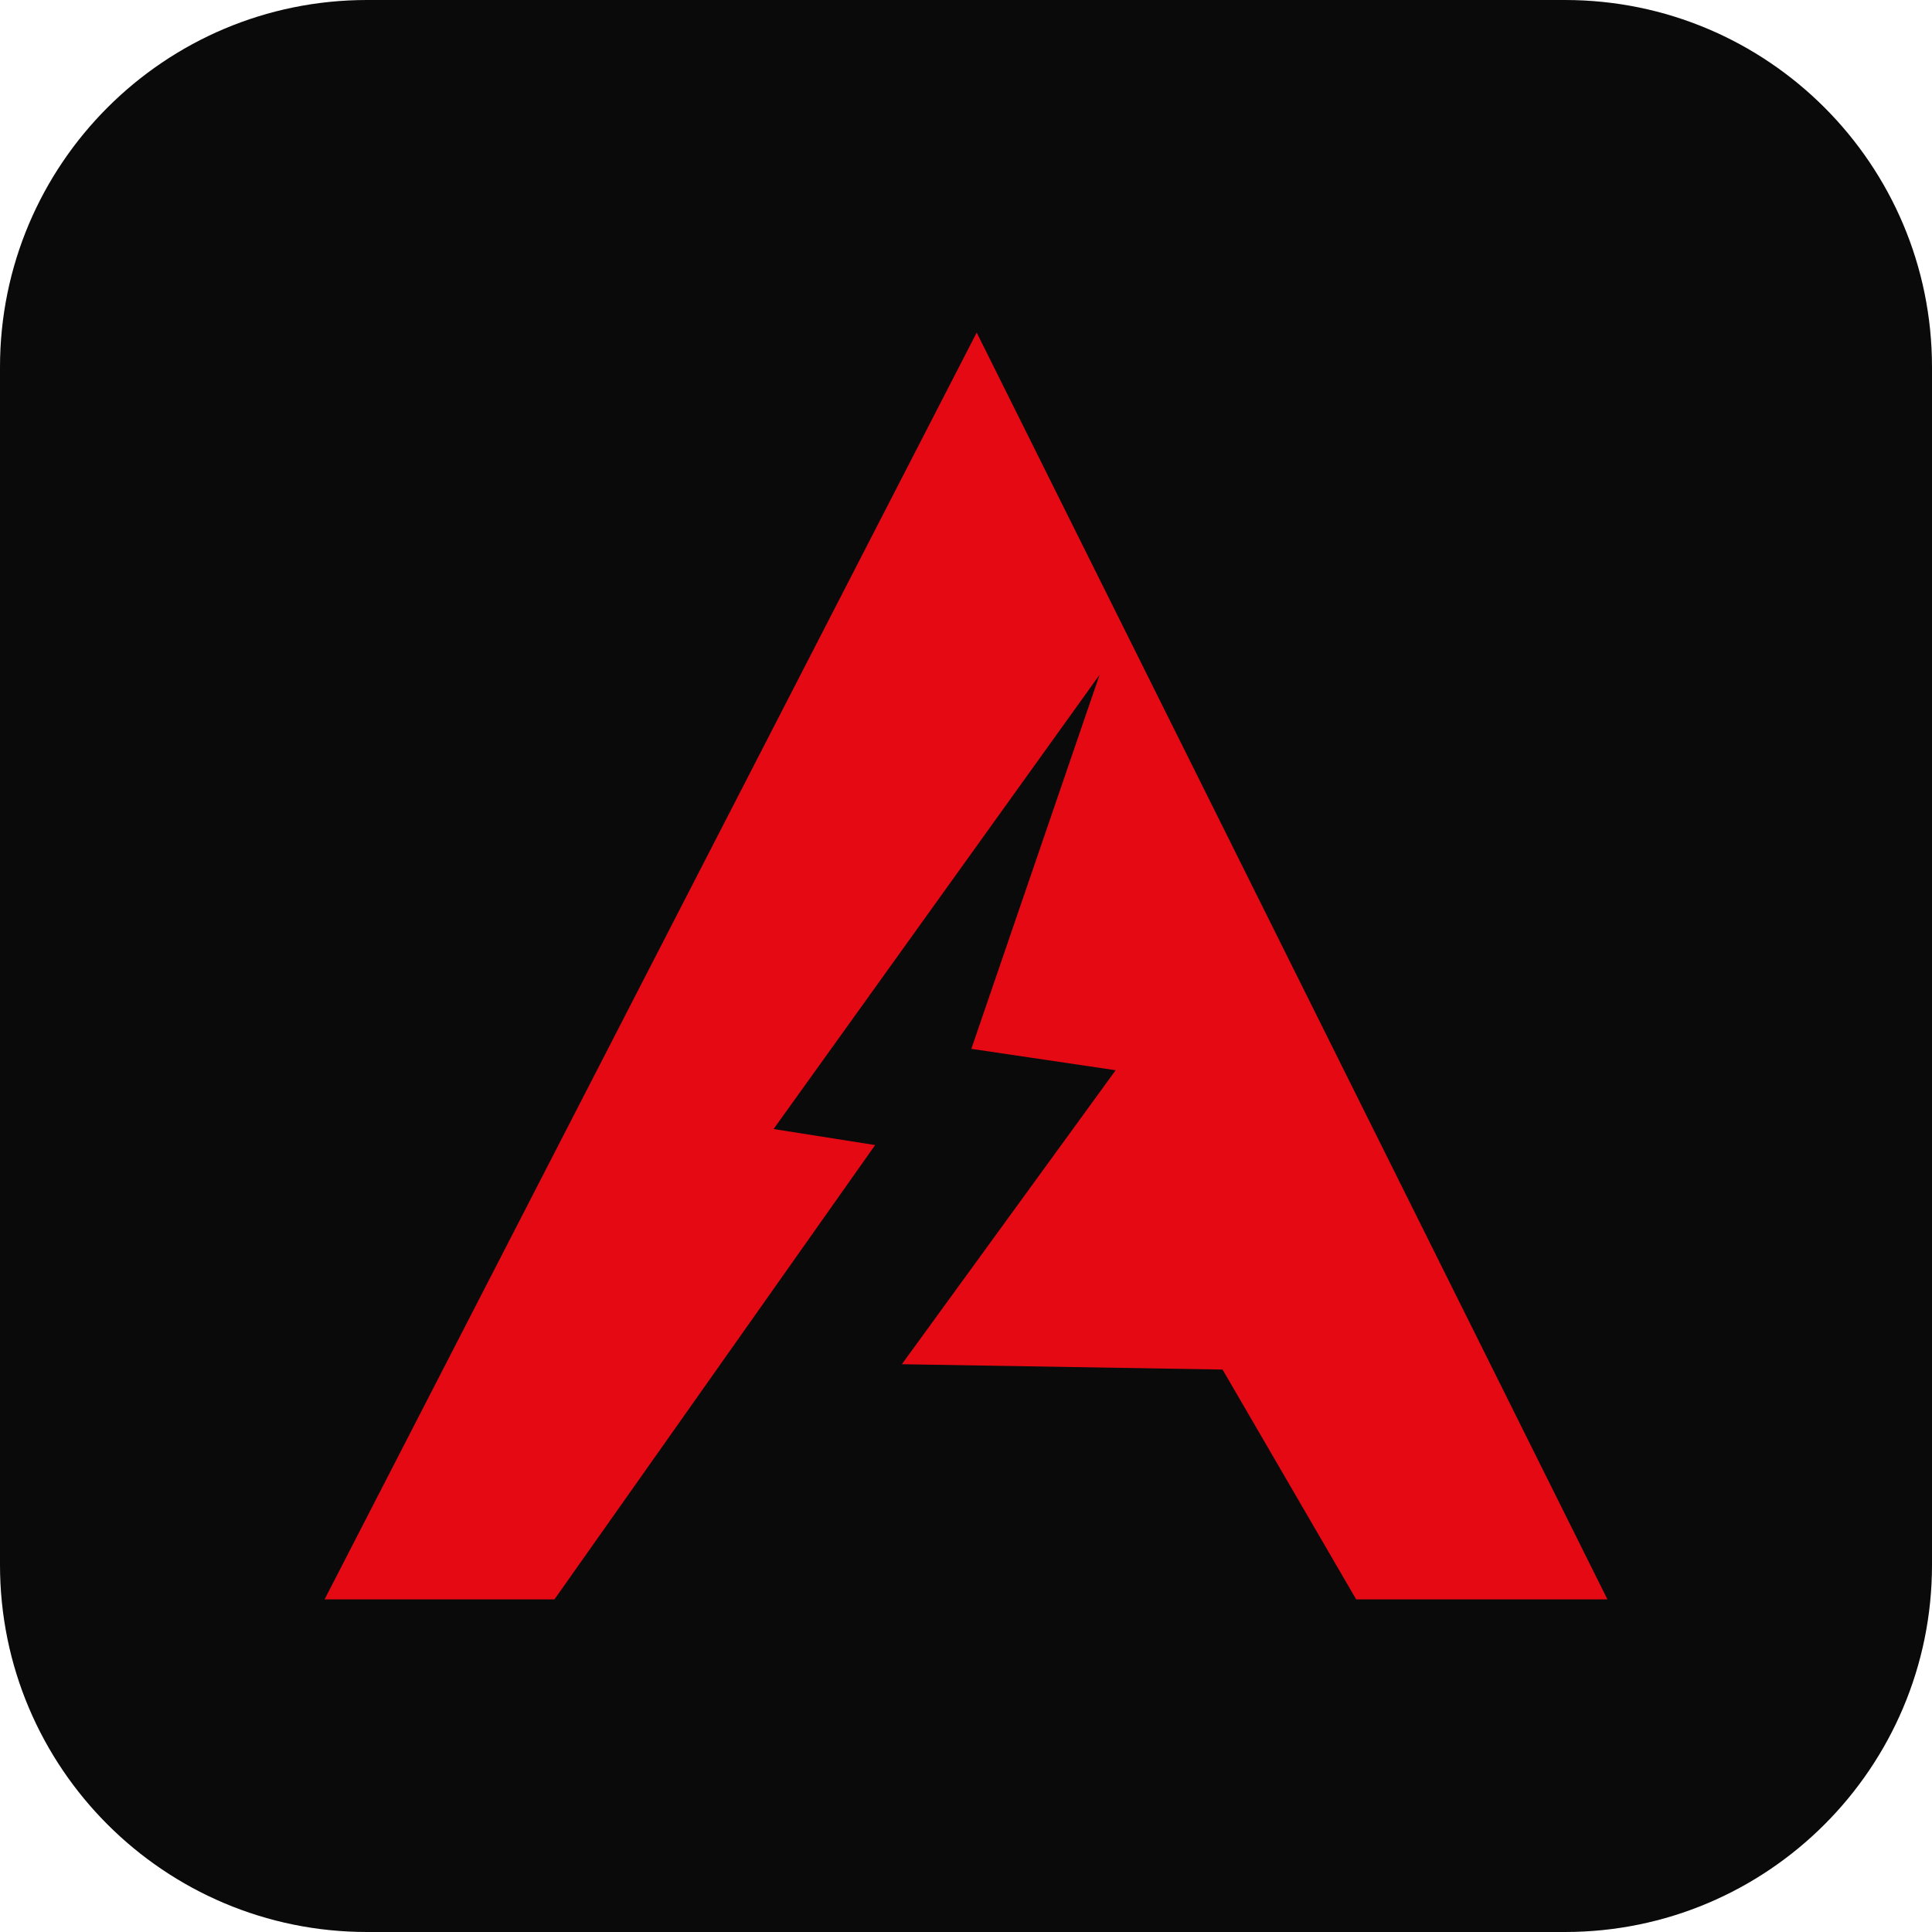
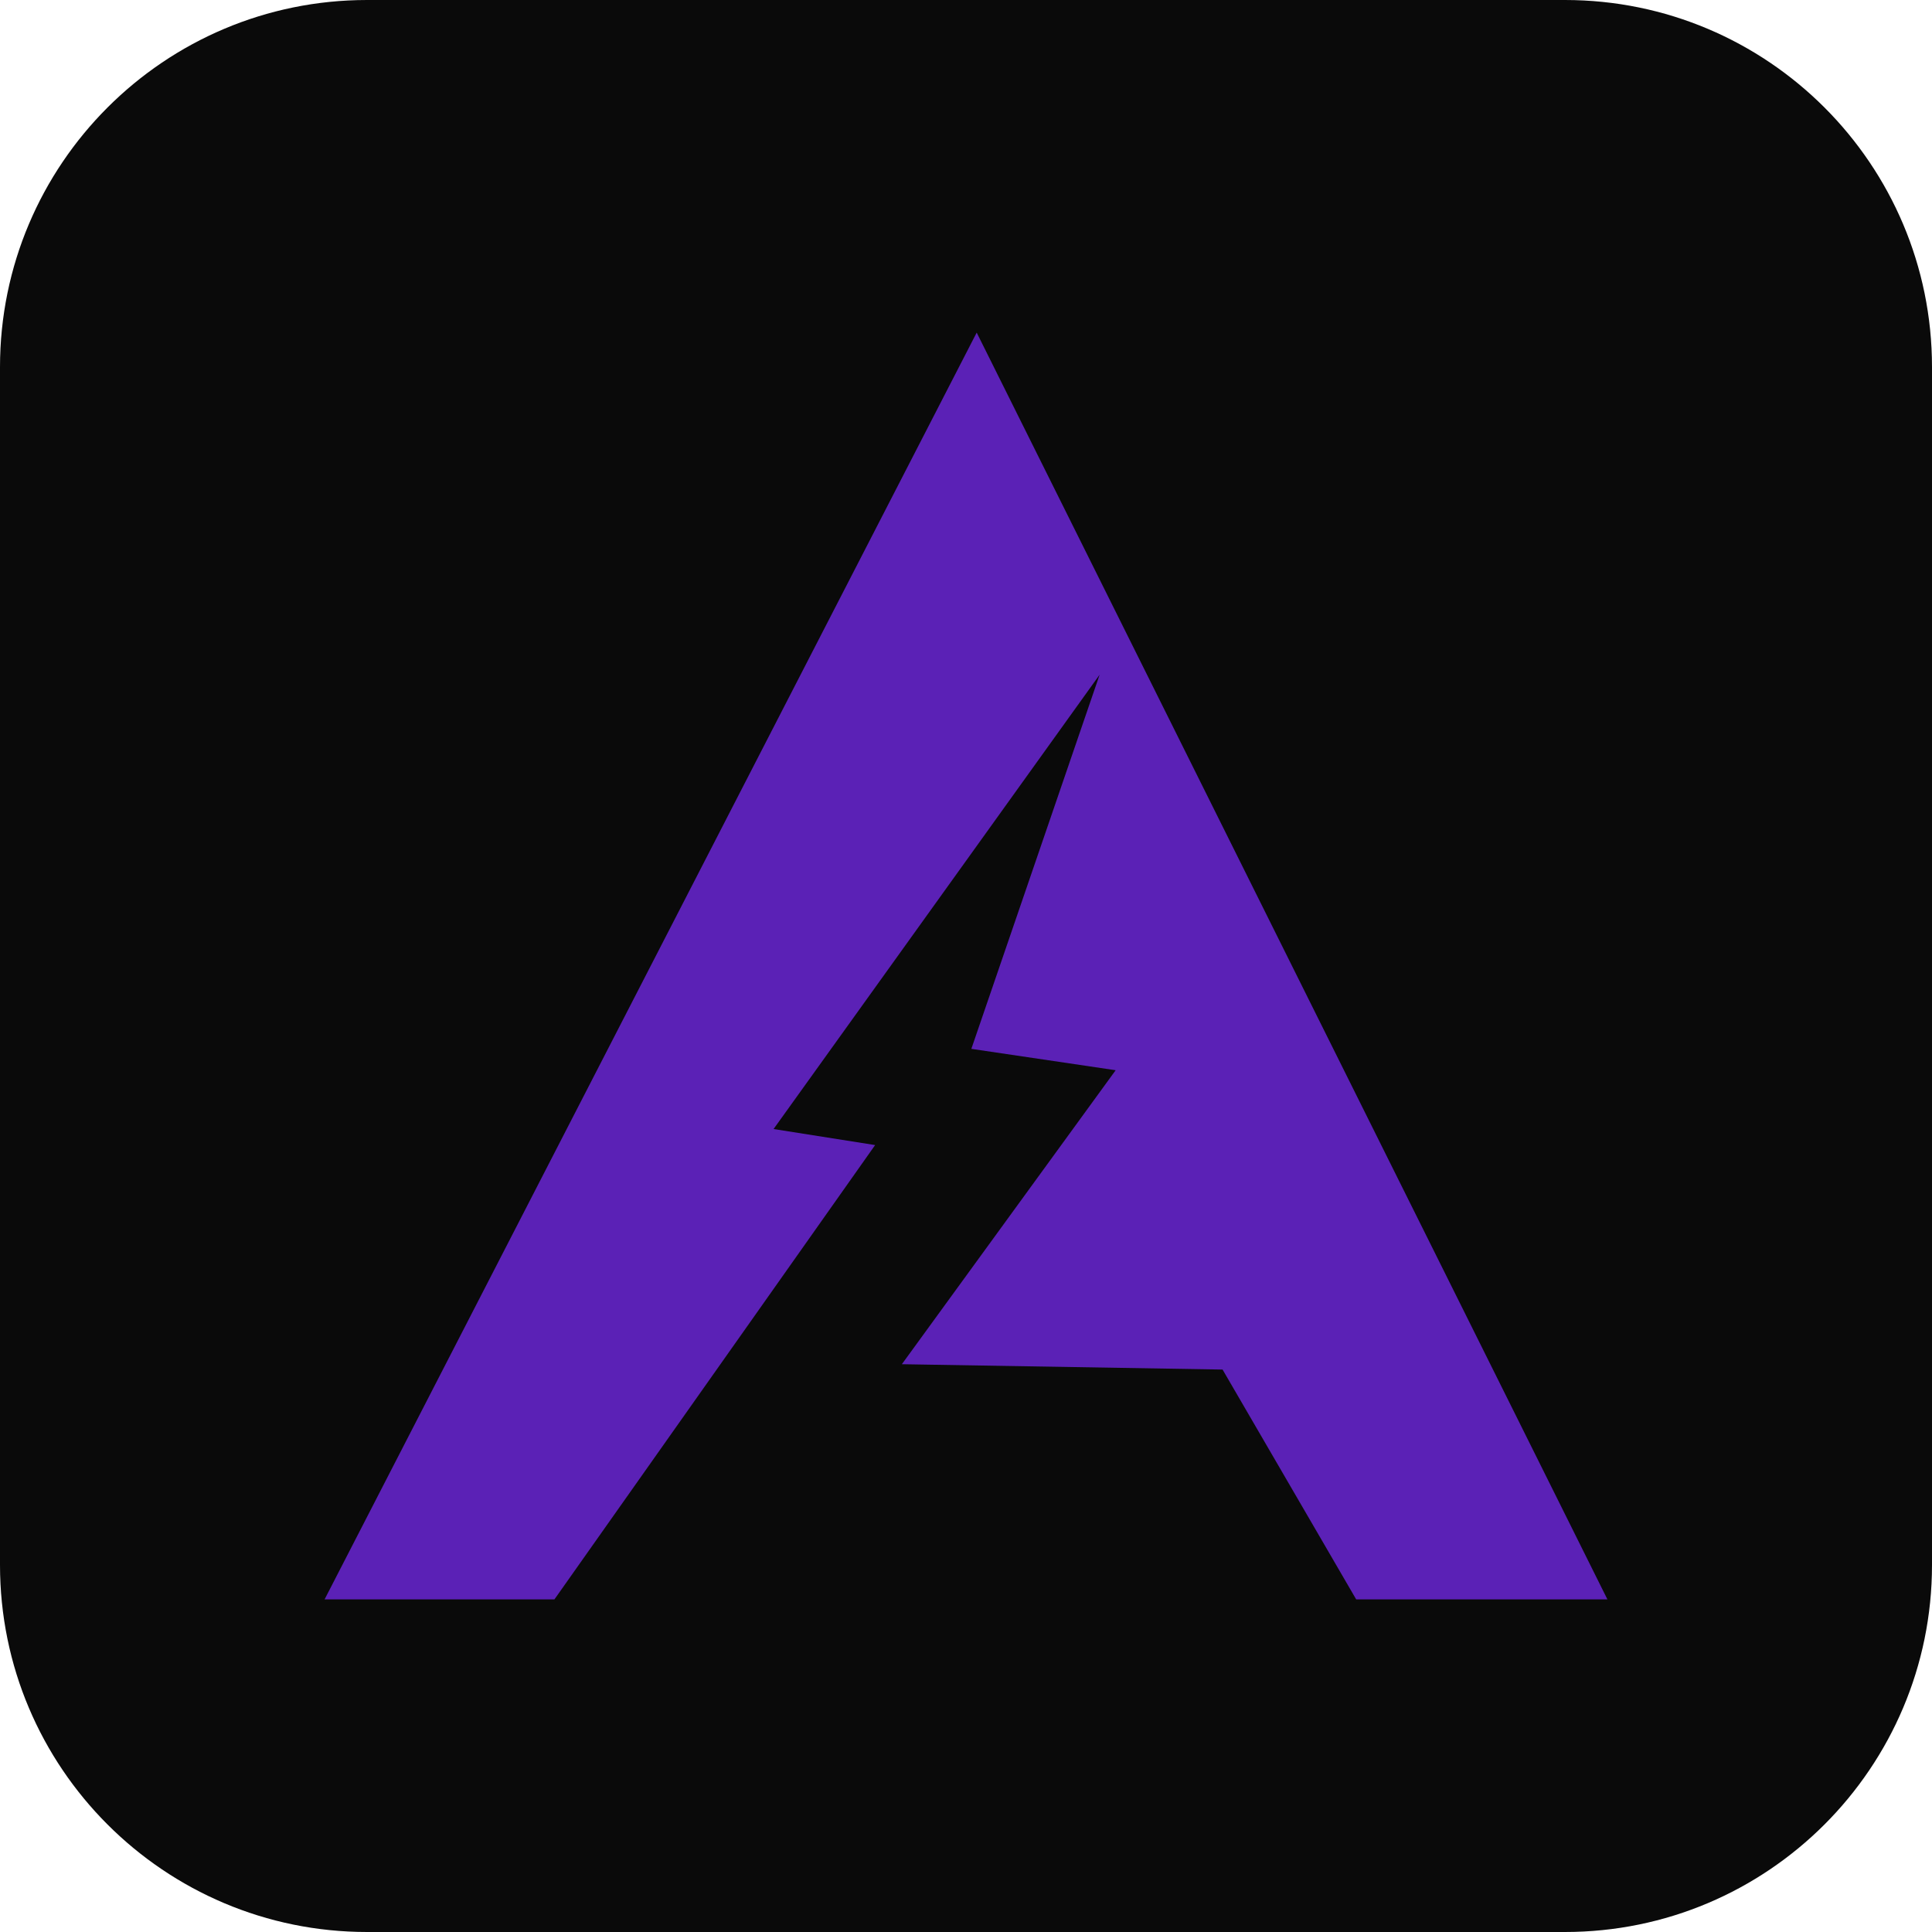
<svg xmlns="http://www.w3.org/2000/svg" viewBox="0 0 1000 1000">
  <rect x="0" y="0" width="1000" height="1000" rx="190" fill="#0A0A0A" />
  <g transform="translate(85 85) scale(0.83)">
-     <path d="M 506.667 105 L 100 895 L 243.333 895 L 443.333 611.667 L 380 601.667 L 583.333 318.333 L 503.333 551.667 L 593.333 565 L 460 748.333 L 660 751.667 L 743.333 895 L 900 895 Z" fill="#E50914" />
+     <path d="M 506.667 105 L 100 895 L 243.333 895 L 443.333 611.667 L 380 601.667 L 583.333 318.333 L 503.333 551.667 L 593.333 565 L 460 748.333 L 660 751.667 L 743.333 895 L 900 895 Z" fill="#5B21B6" />
  </g>
</svg>
